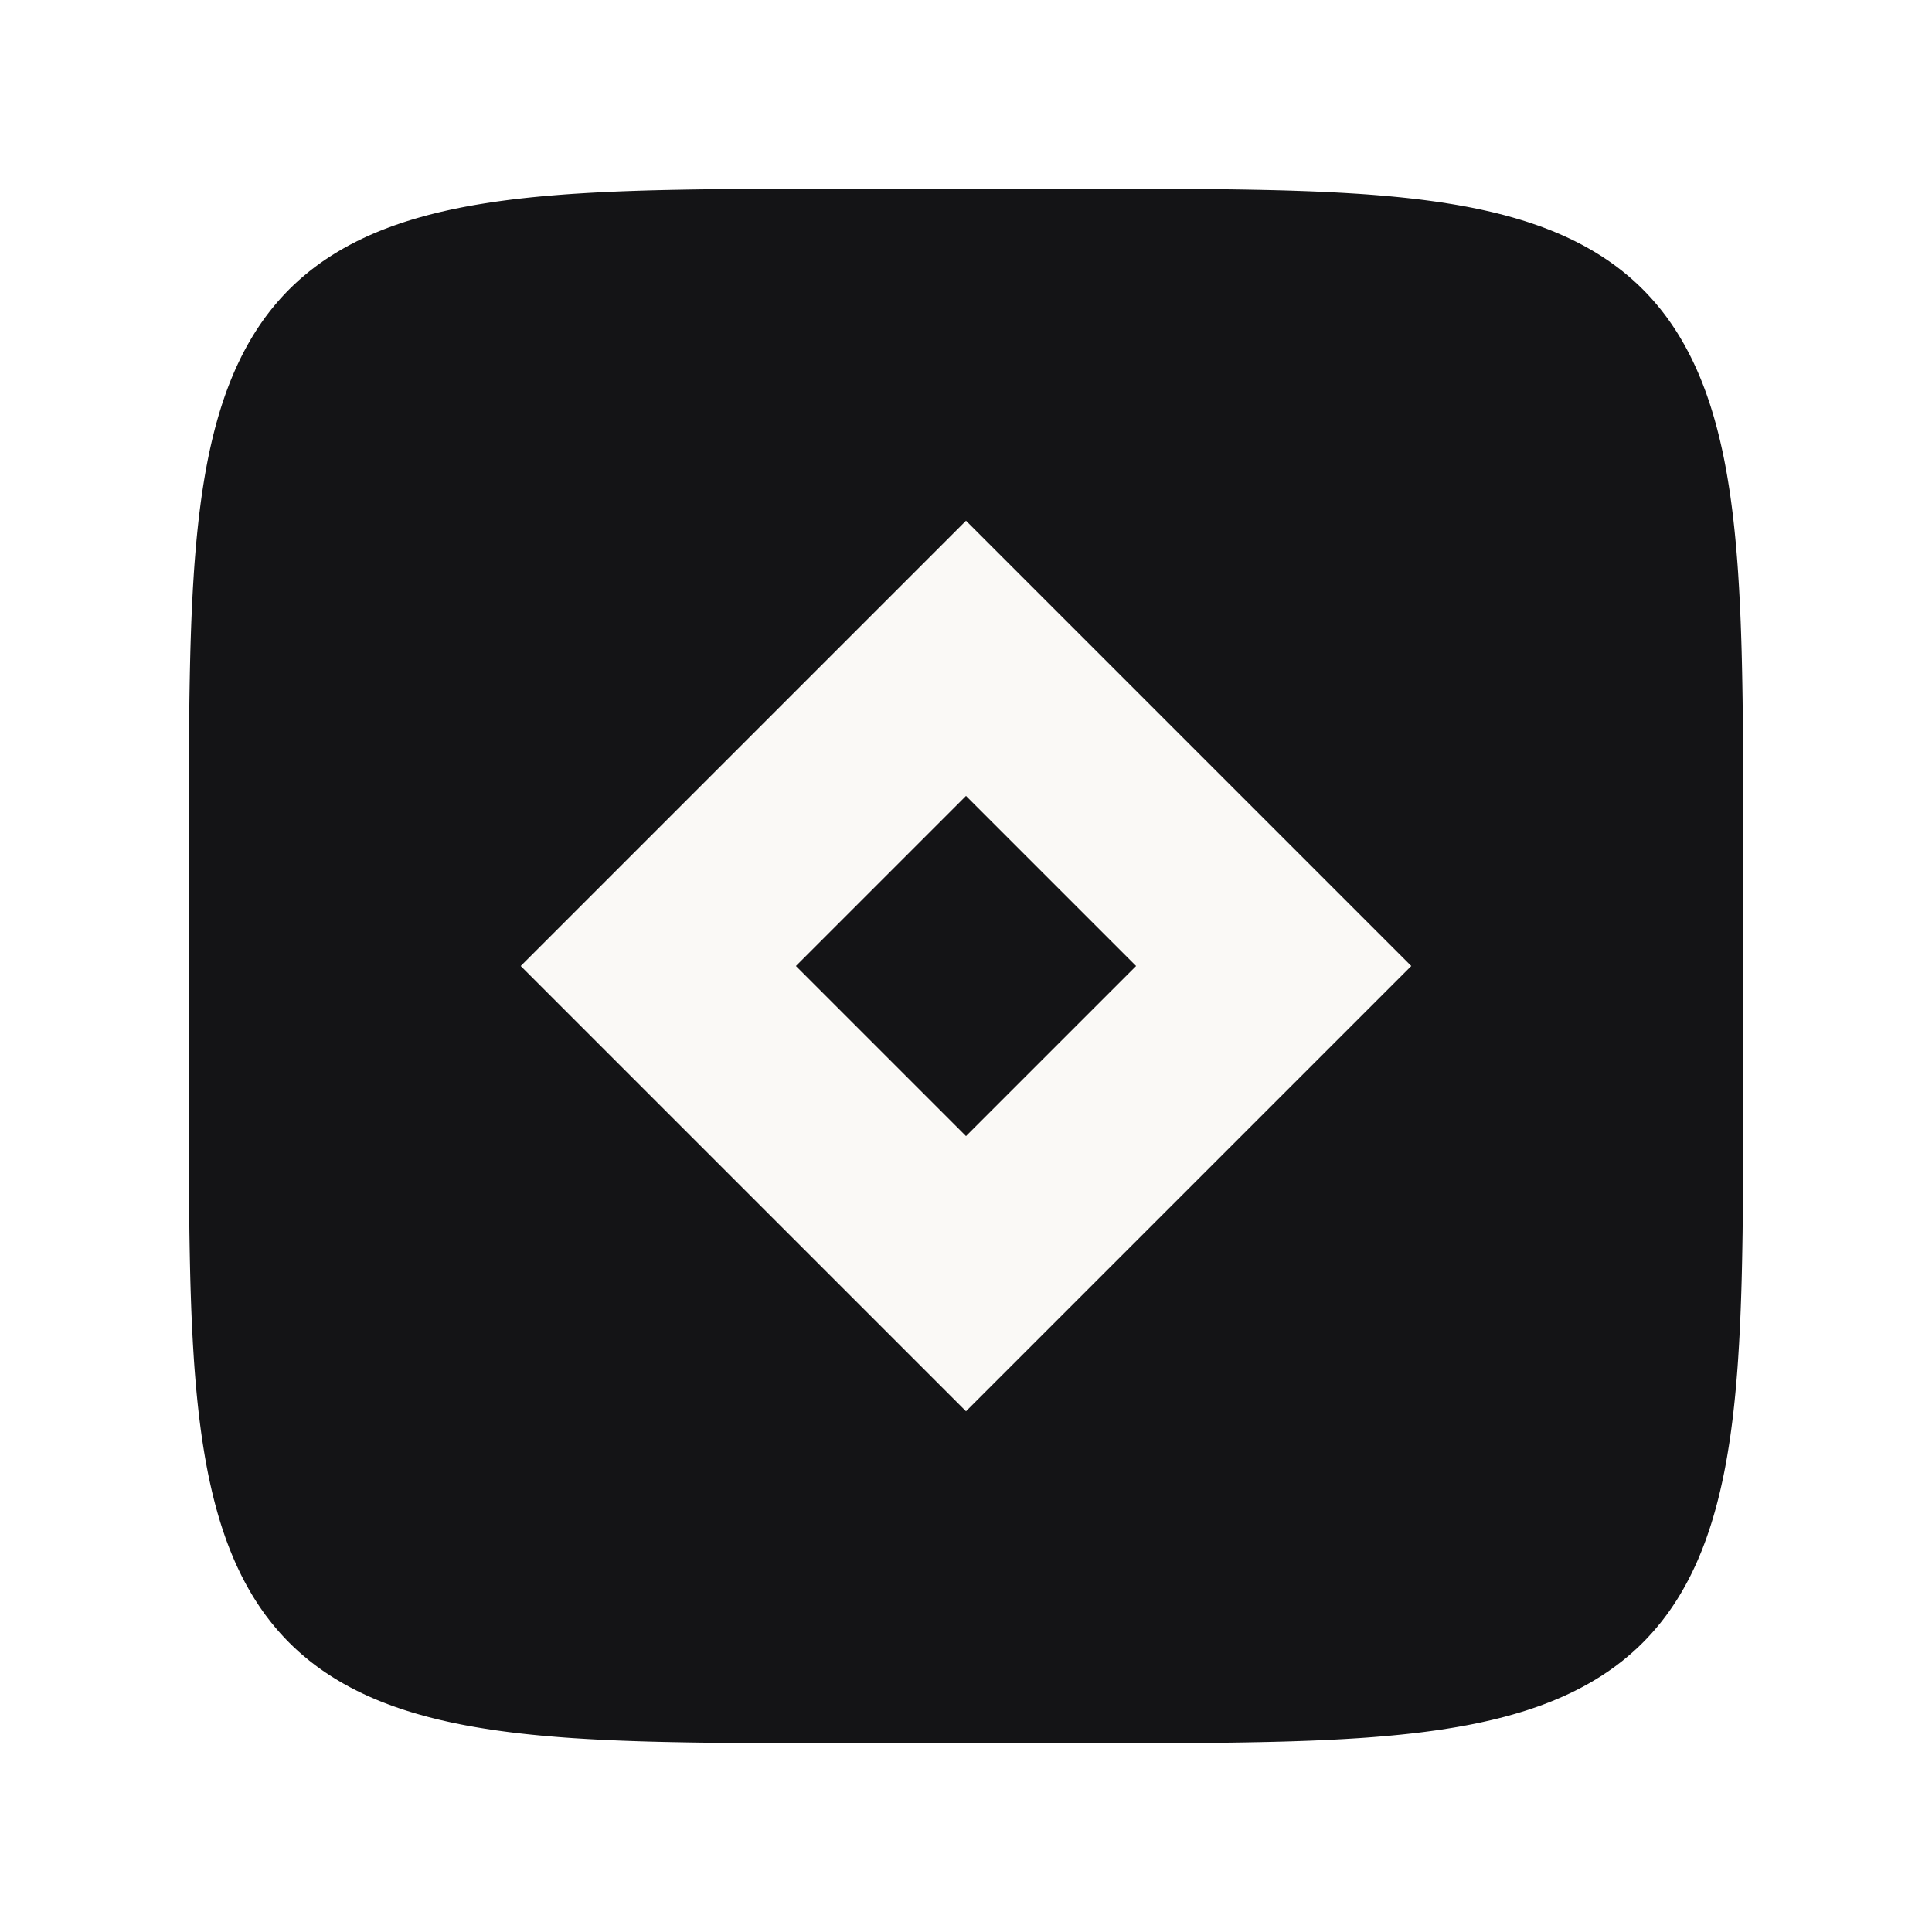
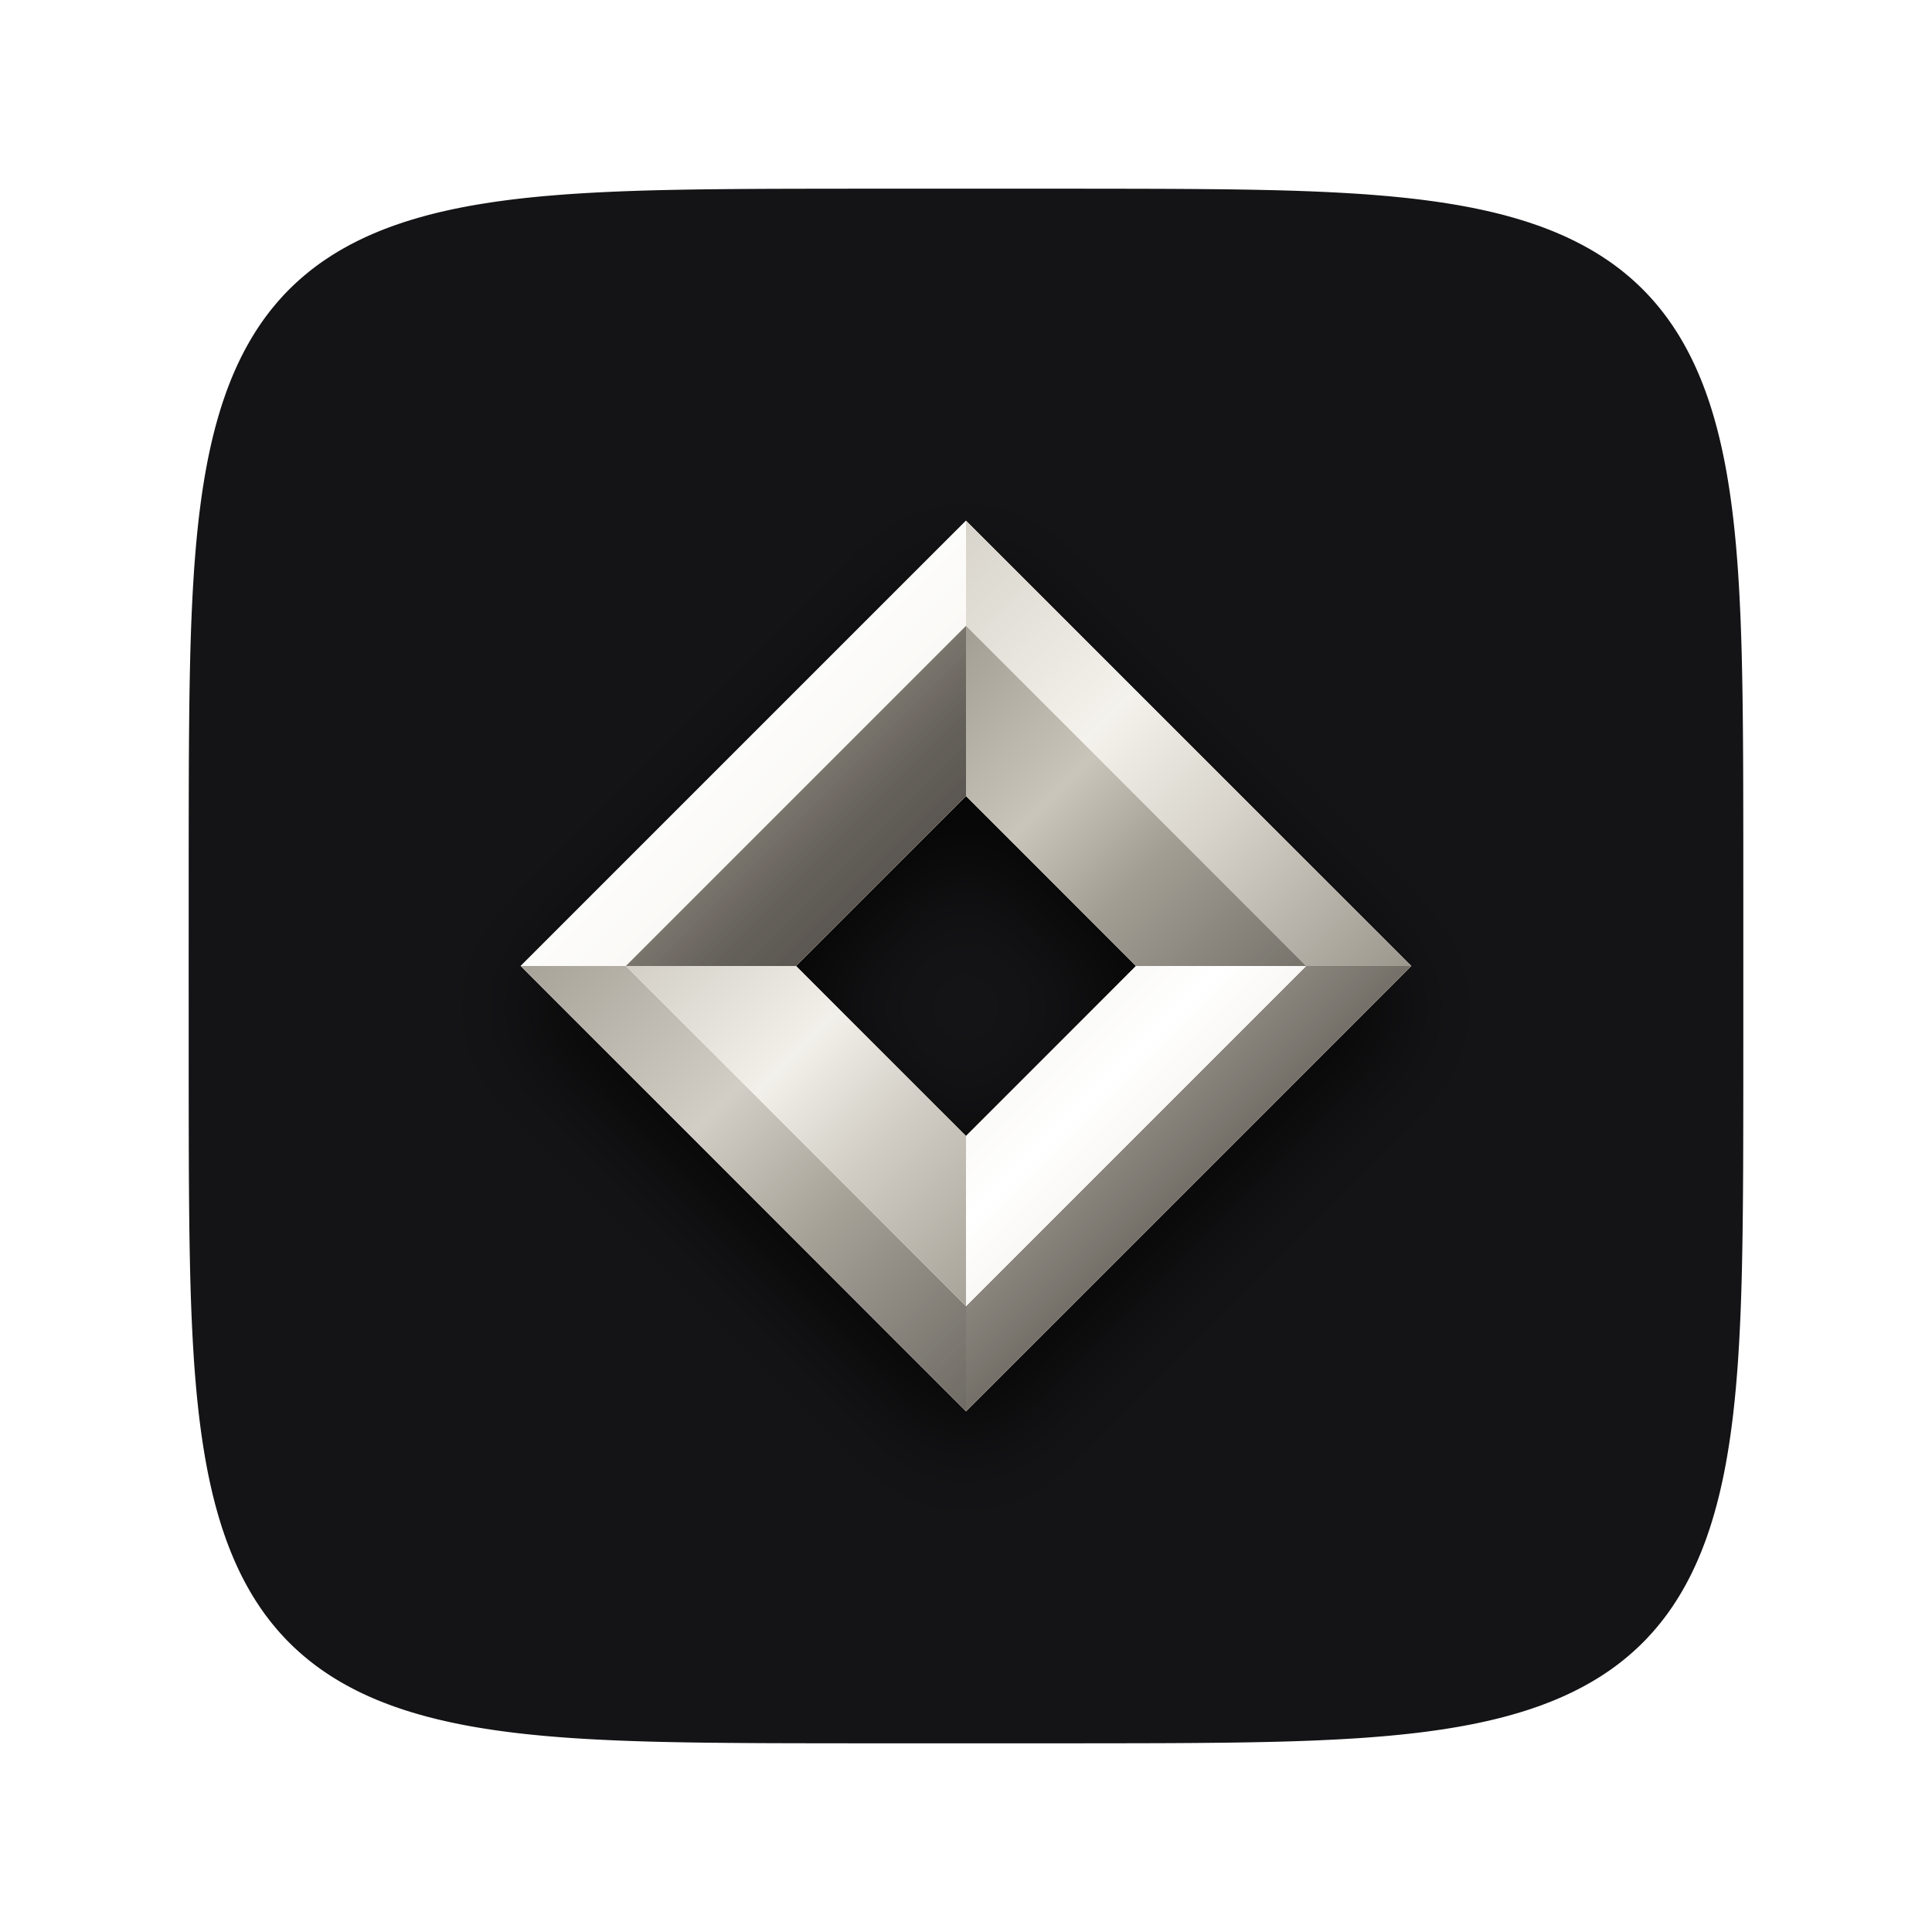
<svg xmlns="http://www.w3.org/2000/svg" width="1024" height="1024" viewBox="0 0 1024 1024">
+   <defs>
+     <filter id="lift" x="-20%" y="-20%" width="140%" height="150%">
+       <feDropShadow dx="0" dy="22" stdDeviation="26" flood-color="#000" flood-opacity="0.75" />
+     </filter>
+     <linearGradient id="g-tl-o" x1="0" y1="0" x2="1" y2="1">
+       <stop offset="0" stop-color="#FAF9F6" />
+       <stop offset="0.38" stop-color="#FFFFFF" />
+       <stop offset="0.62" stop-color="#FAF9F6" />
+       <stop offset="1" stop-color="#D9D5CC" />
+     </linearGradient>
+     <linearGradient id="g-tl-i" x1="0" y1="0" x2="1" y2="1">
+       <stop offset="0" stop-color="#66625B" />
+       <stop offset="0.38" stop-color="#8C877E" />
+       <stop offset="0.62" stop-color="#66625B" />
+       <stop offset="1" stop-color="#45423D" />
+     </linearGradient>
+     <linearGradient id="g-tr-o" x1="0" y1="0" x2="1" y2="1">
+       <stop offset="0" stop-color="#D8D4CB" />
+       <stop offset="0.38" stop-color="#F4F2EC" />
+       <stop offset="0.62" stop-color="#D8D4CB" />
+       <stop offset="1" stop-color="#9C978D" />
+     </linearGradient>
+     <linearGradient id="g-tr-i" x1="0" y1="0" x2="1" y2="1">
+       <stop offset="0" stop-color="#A39E94" />
+       <stop offset="0.38" stop-color="#C9C5BB" />
+       <stop offset="0.62" stop-color="#A39E94" />
+       <stop offset="1" stop-color="#77736B" />
+     </linearGradient>
+     <linearGradient id="g-br-o" x1="0" y1="0" x2="1" y2="1">
+       <stop offset="0" stop-color="#5E5A54" />
+       <stop offset="0.38" stop-color="#8A857C" />
+       <stop offset="0.62" stop-color="#5E5A54" />
+       <stop offset="1" stop-color="#3A3834" />
+     </linearGradient>
+     <linearGradient id="g-br-i" x1="0" y1="0" x2="1" y2="1">
+       <stop offset="0" stop-color="#F3F1EB" />
+       <stop offset="0.38" stop-color="#FFFFFF" />
+       <stop offset="0.62" stop-color="#F3F1EB" />
+       <stop offset="1" stop-color="#CFCBC2" />
+     </linearGradient>
+     <linearGradient id="g-bl-o" x1="0" y1="0" x2="1" y2="1">
+       <stop offset="0" stop-color="#A8A399" />
+       <stop offset="0.38" stop-color="#D2CEC5" />
+       <stop offset="0.62" stop-color="#A8A399" />
+       <stop offset="1" stop-color="#6F6B64" />
+     </linearGradient>
+     <linearGradient id="g-bl-i" x1="0" y1="0" x2="1" y2="1">
+       <stop offset="0" stop-color="#D3CFC6" />
+       <stop offset="0.38" stop-color="#F2F0EA" />
+       <stop offset="0.62" stop-color="#D3CFC6" />
+       <stop offset="1" stop-color="#A8A399" />
+     </linearGradient>
+   </defs>
  <path d="M924.00 512.00L923.99 573.83L923.97 593.59L923.94 607.95L923.90 619.65L923.84 629.70L923.77 638.60L923.69 646.64L923.60 654.01L923.49 660.85L923.37 667.24L923.24 673.26L923.10 678.95L922.94 684.36L922.77 689.52L922.59 694.46L922.39 699.21L922.18 703.77L921.96 708.17L921.73 712.42L921.48 716.53L921.23 720.52L920.96 724.39L920.67 728.15L920.37 731.81L920.07 735.37L919.74 738.85L919.41 742.23L919.06 745.54L918.70 748.78L918.33 751.94L917.94 755.03L917.54 758.06L917.13 761.02L916.70 763.93L916.26 766.77L915.81 769.57L915.35 772.31L914.87 775.00L914.38 777.64L913.88 780.24L913.36 782.79L912.83 785.29L912.28 787.76L911.73 790.18L911.16 792.56L910.57 794.91L909.98 797.22L909.36 799.49L908.74 801.73L908.10 803.93L907.45 806.10L906.79 808.23L906.11 810.34L905.41 812.41L904.71 814.45L903.99 816.47L903.25 818.45L902.50 820.41L901.74 822.34L900.96 824.24L900.17 826.11L899.37 827.96L898.55 829.78L897.71 831.58L896.87 833.35L896.00 835.10L895.12 836.83L894.23 838.53L893.32 840.21L892.40 841.86L891.46 843.50L890.51 845.11L889.54 846.70L888.56 848.27L887.56 849.81L886.55 851.34L885.52 852.85L884.48 854.33L883.42 855.80L882.34 857.24L881.25 858.67L880.14 860.08L879.01 861.46L877.87 862.83L876.71 864.18L875.54 865.52L874.34 866.83L873.14 868.13L871.91 869.41L870.67 870.67L869.41 871.91L868.13 873.14L866.83 874.34L865.52 875.54L864.18 876.71L862.83 877.87L861.46 879.01L860.08 880.14L858.67 881.25L857.24 882.34L855.80 883.42L854.33 884.48L852.85 885.52L851.34 886.55L849.81 887.56L848.27 888.56L846.70 889.54L845.11 890.51L843.50 891.46L841.86 892.40L840.21 893.32L838.53 894.23L836.83 895.12L835.10 896.00L833.35 896.87L831.58 897.71L829.78 898.55L827.96 899.37L826.11 900.17L824.24 900.96L822.34 901.74L820.41 902.50L818.45 903.25L816.47 903.99L814.45 904.71L812.41 905.41L810.34 906.11L808.23 906.79L806.10 907.45L803.93 908.10L801.73 908.74L799.49 909.36L797.22 909.98L794.91 910.57L792.56 911.16L790.18 911.73L787.76 912.28L785.29 912.83L782.79 913.36L780.24 913.88L777.64 914.38L775.00 914.87L772.31 915.35L769.57 915.81L766.77 916.26L763.93 916.70L761.02 917.13L758.06 917.54L755.03 917.94L751.94 918.33L748.78 918.70L745.54 919.06L742.23 919.41L738.85 919.74L735.37 920.07L731.81 920.37L728.15 920.67L724.39 920.96L720.52 921.23L716.53 921.48L712.42 921.73L708.17 921.96L703.77 922.18L699.21 922.39L694.46 922.59L689.52 922.77L684.36 922.94L678.95 923.10L673.26 923.24L667.24 923.37L660.85 923.49L654.01 923.60L646.64 923.69L638.60 923.77L629.70 923.84L619.65 923.90L607.95 923.94L593.59 923.97L573.83 923.99L512.00 924.00L450.17 923.99L430.41 923.97L416.05 923.94L404.35 923.90L394.30 923.84L385.40 923.77L377.36 923.69L369.99 923.60L363.15 923.49L356.76 923.37L350.74 923.24L345.05 923.10L339.64 922.94L334.48 922.77L329.54 922.59L324.79 922.39L320.23 922.18L315.83 921.96L311.58 921.73L307.47 921.48L303.48 921.23L299.61 920.96L295.85 920.67L292.19 920.37L288.63 920.07L285.15 919.74L281.77 919.41L278.46 919.06L275.22 918.70L272.06 918.33L268.97 917.94L265.94 917.54L262.98 917.13L260.07 916.70L257.23 916.26L254.43 915.81L251.69 915.35L249.00 914.87L246.36 914.38L243.76 913.88L241.21 913.36L238.71 912.83L236.24 912.28L233.82 911.73L231.44 911.16L229.09 910.57L226.78 909.98L224.51 909.36L222.27 908.74L220.07 908.10L217.90 907.45L215.77 906.79L213.66 906.11L211.59 905.41L209.55 904.71L207.53 903.99L205.55 903.25L203.59 902.50L201.66 901.74L199.76 900.96L197.89 900.17L196.04 899.37L194.22 898.55L192.42 897.71L190.65 896.87L188.90 896.00L187.17 895.12L185.47 894.23L183.79 893.32L182.14 892.40L180.50 891.46L178.89 890.51L177.30 889.54L175.73 888.56L174.19 887.56L172.66 886.55L171.15 885.52L169.67 884.48L168.20 883.42L166.76 882.34L165.33 881.25L163.92 880.14L162.54 879.01L161.17 877.87L159.82 876.71L158.48 875.54L157.17 874.34L155.87 873.14L154.59 871.91L153.33 870.67L152.09 869.41L150.86 868.13L149.66 866.83L148.46 865.52L147.29 864.18L146.13 862.83L144.99 861.46L143.86 860.08L142.75 858.67L141.66 857.24L140.58 855.80L139.52 854.33L138.48 852.85L137.45 851.34L136.44 849.81L135.44 848.27L134.46 846.70L133.49 845.11L132.54 843.50L131.60 841.86L130.68 840.21L129.77 838.53L128.88 836.83L128.00 835.10L127.13 833.35L126.29 831.58L125.45 829.78L124.63 827.96L123.83 826.11L123.04 824.24L122.26 822.34L121.50 820.41L120.75 818.45L120.01 816.47L119.29 814.45L118.59 812.41L117.89 810.34L117.21 808.23L116.55 806.10L115.90 803.93L115.26 801.73L114.64 799.49L114.02 797.22L113.43 794.91L112.84 792.56L112.27 790.18L111.72 787.76L111.17 785.29L110.64 782.79L110.12 780.24L109.62 777.64L109.13 775.00L108.65 772.31L108.19 769.57L107.74 766.77L107.30 763.93L106.87 761.02L106.46 758.06L106.06 755.03L105.67 751.94L105.30 748.78L104.94 745.54L104.59 742.23L104.26 738.85L103.93 735.37L103.63 731.81L103.33 728.15L103.04 724.39L102.77 720.52L102.52 716.53L102.27 712.42L102.04 708.17L101.82 703.77L101.61 699.21L101.41 694.46L101.23 689.52L101.06 684.36L100.90 678.95L100.76 673.26L100.63 667.24L100.51 660.85L100.40 654.01L100.31 646.64L100.23 638.60L100.16 629.70L100.10 619.65L100.06 607.95L100.03 593.59L100.01 573.83L100.00 512.00L100.01 450.17L100.03 430.41L100.06 416.05L100.10 404.35L100.16 394.30L100.23 385.40L100.31 377.36L100.40 369.99L100.51 363.15L100.63 356.76L100.76 350.74L100.90 345.05L101.06 339.64L101.23 334.48L101.41 329.54L101.61 324.79L101.82 320.23L102.04 315.83L102.27 311.58L102.52 307.47L102.77 303.48L103.04 299.61L103.33 295.85L103.63 292.19L103.93 288.63L104.26 285.15L104.59 281.77L104.94 278.46L105.30 275.22L105.67 272.06L106.06 268.97L106.46 265.94L106.87 262.98L107.30 260.07L107.74 257.23L108.19 254.43L108.65 251.69L109.13 249.00L109.62 246.36L110.12 243.76L110.64 241.21L111.17 238.71L111.72 236.24L112.27 233.82L112.84 231.44L113.43 229.09L114.02 226.78L114.64 224.51L115.26 222.27L115.90 220.07L116.55 217.90L117.21 215.77L117.89 213.66L118.59 211.59L119.29 209.55L120.01 207.53L120.75 205.55L121.50 203.59L122.26 201.66L123.04 199.76L123.83 197.89L124.63 196.04L125.45 194.22L126.29 192.42L127.13 190.65L128.00 188.90L128.88 187.17L129.77 185.47L130.68 183.79L131.60 182.14L132.54 180.50L133.49 178.89L134.46 177.30L135.44 175.73L136.44 174.19L137.45 172.66L138.48 171.15L139.52 169.67L140.58 168.20L141.66 166.76L142.75 165.33L143.86 163.92L144.99 162.54L146.13 161.17L147.29 159.82L148.46 158.48L149.66 157.17L150.86 155.87L152.09 154.59L153.33 153.33L154.59 152.09L155.87 150.86L157.17 149.66L158.48 148.46L159.82 147.29L161.17 146.13L162.54 144.99L163.92 143.86L165.33 142.75L166.76 141.66L168.20 140.58L169.67 139.52L171.15 138.48L172.66 137.45L174.19 136.44L175.73 135.44L177.30 134.46L178.89 133.49L180.50 132.54L182.14 131.60L183.79 130.68L185.47 129.77L187.17 128.88L188.90 128.00L190.65 127.13L192.42 126.29L194.22 125.45L196.04 124.63L197.89 123.83L199.76 123.04L201.66 122.26L203.59 121.50L205.55 120.75L207.53 120.01L209.55 119.29L211.59 118.59L213.66 117.89L215.77 117.21L217.90 116.55L220.07 115.90L222.27 115.26L224.51 114.64L226.78 114.02L229.09 113.43L231.44 112.84L233.82 112.27L236.24 111.72L238.71 111.17L241.21 110.64L243.76 110.12L246.36 109.62L249.00 109.13L251.69 108.65L254.43 108.19L257.23 107.74L260.07 107.30L262.98 106.87L265.94 106.46L268.97 106.06L272.06 105.67L275.22 105.30L278.46 104.94L281.77 104.59L285.15 104.26L288.63 103.93L292.19 103.63L295.85 103.33L299.61 103.04L303.48 102.77L307.47 102.52L311.58 102.27L315.83 102.04L320.23 101.82L324.79 101.61L329.54 101.41L334.48 101.23L339.64 101.06L345.05 100.90L350.74 100.76L356.76 100.63L363.15 100.51L369.99 100.40L377.36 100.31L385.40 100.23L394.30 100.16L404.35 100.10L416.05 100.06L430.41 100.03L450.17 100.01L512.00 100.00L573.83 100.01L593.59 100.03L607.95 100.06L619.65 100.10L629.70 100.16L638.60 100.23L646.64 100.31L654.01 100.40L660.85 100.51L667.24 100.63L673.26 100.76L678.95 100.90L684.36 101.06L689.52 101.23L694.46 101.41L699.21 101.61L703.77 101.82L708.17 102.04L712.42 102.27L716.53 102.52L720.52 102.77L724.39 103.04L728.15 103.33L731.81 103.63L735.37 103.93L738.85 104.26L742.23 104.59L745.54 104.94L748.78 105.30L751.94 105.67L755.03 106.06L758.06 106.46L761.02 106.87L763.93 107.30L766.77 107.74L769.57 108.19L772.31 108.65L775.00 109.13L777.64 109.62L780.24 110.12L782.79 110.64L785.29 111.17L787.76 111.72L790.18 112.27L792.56 112.84L794.91 113.43L797.22 114.02L799.49 114.64L801.73 115.26L803.93 115.90L806.10 116.55L808.23 117.21L810.34 117.89L812.41 118.59L814.45 119.29L816.47 120.01L818.45 120.75L820.41 121.50L822.34 122.26L824.24 123.04L826.11 123.83L827.96 124.63L829.78 125.45L831.58 126.29L833.35 127.13L835.10 128.00L836.83 128.88L838.53 129.77L840.21 130.68L841.86 131.60L843.50 132.54L845.11 133.49L846.70 134.46L848.27 135.44L849.81 136.44L851.34 137.45L852.85 138.48L854.33 139.52L855.80 140.58L857.24 141.66L858.67 142.75L860.08 143.86L861.46 144.99L862.83 146.13L864.18 147.29L865.52 148.46L866.83 149.66L868.13 150.86L869.41 152.09L870.67 153.33L871.91 154.59L873.14 155.87L874.34 157.17L875.54 158.48L876.71 159.82L877.87 161.17L879.01 162.54L880.14 163.92L881.25 165.33L882.34 166.76L883.42 168.20L884.48 169.67L885.52 171.15L886.55 172.66L887.56 174.19L888.56 175.73L889.54 177.30L890.51 178.89L891.46 180.50L892.40 182.14L893.32 183.79L894.23 185.47L895.12 187.17L896.00 188.90L896.87 190.65L897.71 192.42L898.55 194.22L899.37 196.04L900.17 197.89L900.96 199.76L901.74 201.66L902.50 203.59L903.25 205.55L903.99 207.53L904.71 209.55L905.41 211.59L906.11 213.66L906.79 215.77L907.45 217.90L908.10 220.07L908.74 222.27L909.36 224.51L909.98 226.78L910.57 229.09L911.16 231.44L911.73 233.82L912.28 236.24L912.83 238.71L913.36 241.21L913.88 243.76L914.38 246.36L914.87 249.00L915.35 251.69L915.81 254.43L916.26 257.23L916.70 260.07L917.13 262.98L917.54 265.94L917.94 268.97L918.33 272.06L918.70 275.22L919.06 278.46L919.41 281.77L919.74 285.15L920.07 288.63L920.37 292.19L920.67 295.85L920.96 299.61L921.23 303.48L921.48 307.47L921.73 311.58L921.96 315.83L922.18 320.23L922.39 324.79L922.59 329.54L922.77 334.48L922.94 339.64L923.10 345.05L923.24 350.74L923.37 356.76L923.49 363.15L923.60 369.99L923.69 377.36L923.77 385.40L923.84 394.30L923.90 404.35L923.94 416.05L923.97 430.41L923.99 450.17Z" fill="#141416" />
-   <path d="M512 276L748 512L512 748L276 512ZM512 421.86L421.86 512L512 602.14L602.14 512Z" fill="#FAF9F6" fill-rule="evenodd" shape-rendering="geometricPrecision" />
+   <g filter="url(#lift)">
+     <path d="M512.00 276.00L748.00 512.00L512.00 748.00L276.00 512.00ZM512.00 421.86L421.86 512.00L512.00 602.14L602.14 512.00Z" fill="#FAF9F6" fill-rule="evenodd" />
+     <path d="M276.00 512.00L512.00 276.00L512.00 331.71L331.71 512.00Z" fill="url(#g-tl-o)" />
+     <path d="M331.71 512.00L512.00 331.71L512.00 421.86L421.86 512.00Z" fill="url(#g-tl-i)" />
+     <path d="M512.00 276.00L748.00 512.00L692.29 512.00L512.00 331.71Z" fill="url(#g-tr-o)" />
+     <path d="M512.00 331.71L692.29 512.00L602.14 512.00L512.00 421.86Z" fill="url(#g-tr-i)" />
+     <path d="M748.00 512.00L512.00 748.00L512.00 692.29L692.29 512.00Z" fill="url(#g-br-o)" />
+     <path d="M692.29 512.00L512.00 692.29L512.00 602.14L602.14 512.00Z" fill="url(#g-br-i)" />
+     <path d="M512.00 748.00L276.00 512.00L331.71 512.00L512.00 692.29Z" fill="url(#g-bl-o)" />
+     <path d="M512.00 692.29L331.71 512.00L421.86 512.00L512.00 602.14Z" fill="url(#g-bl-i)" />
+   </g>
</svg>
